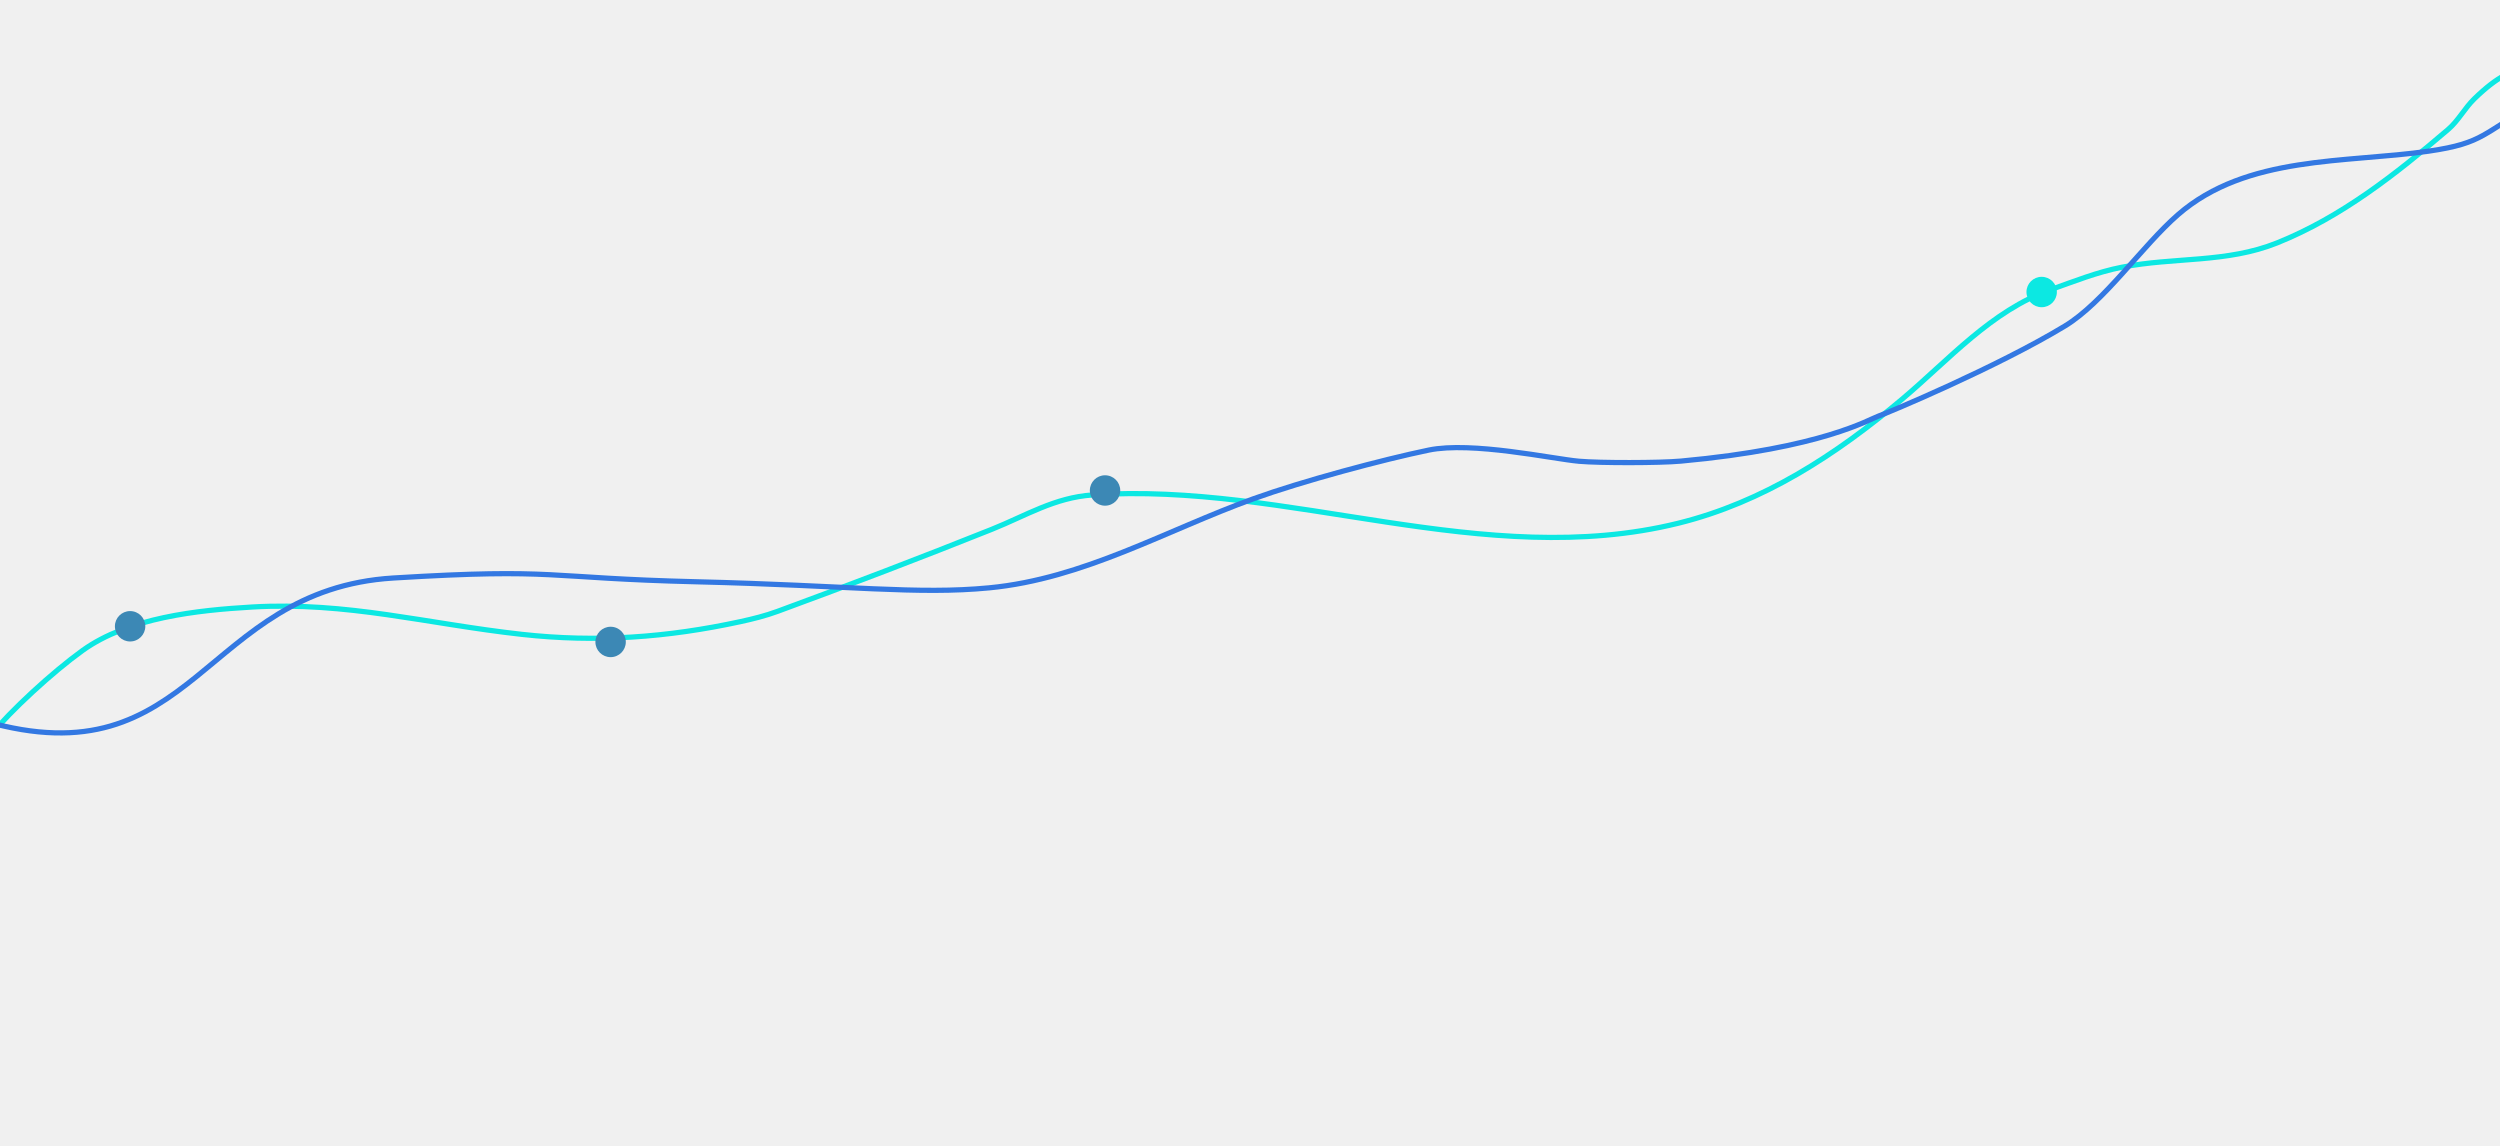
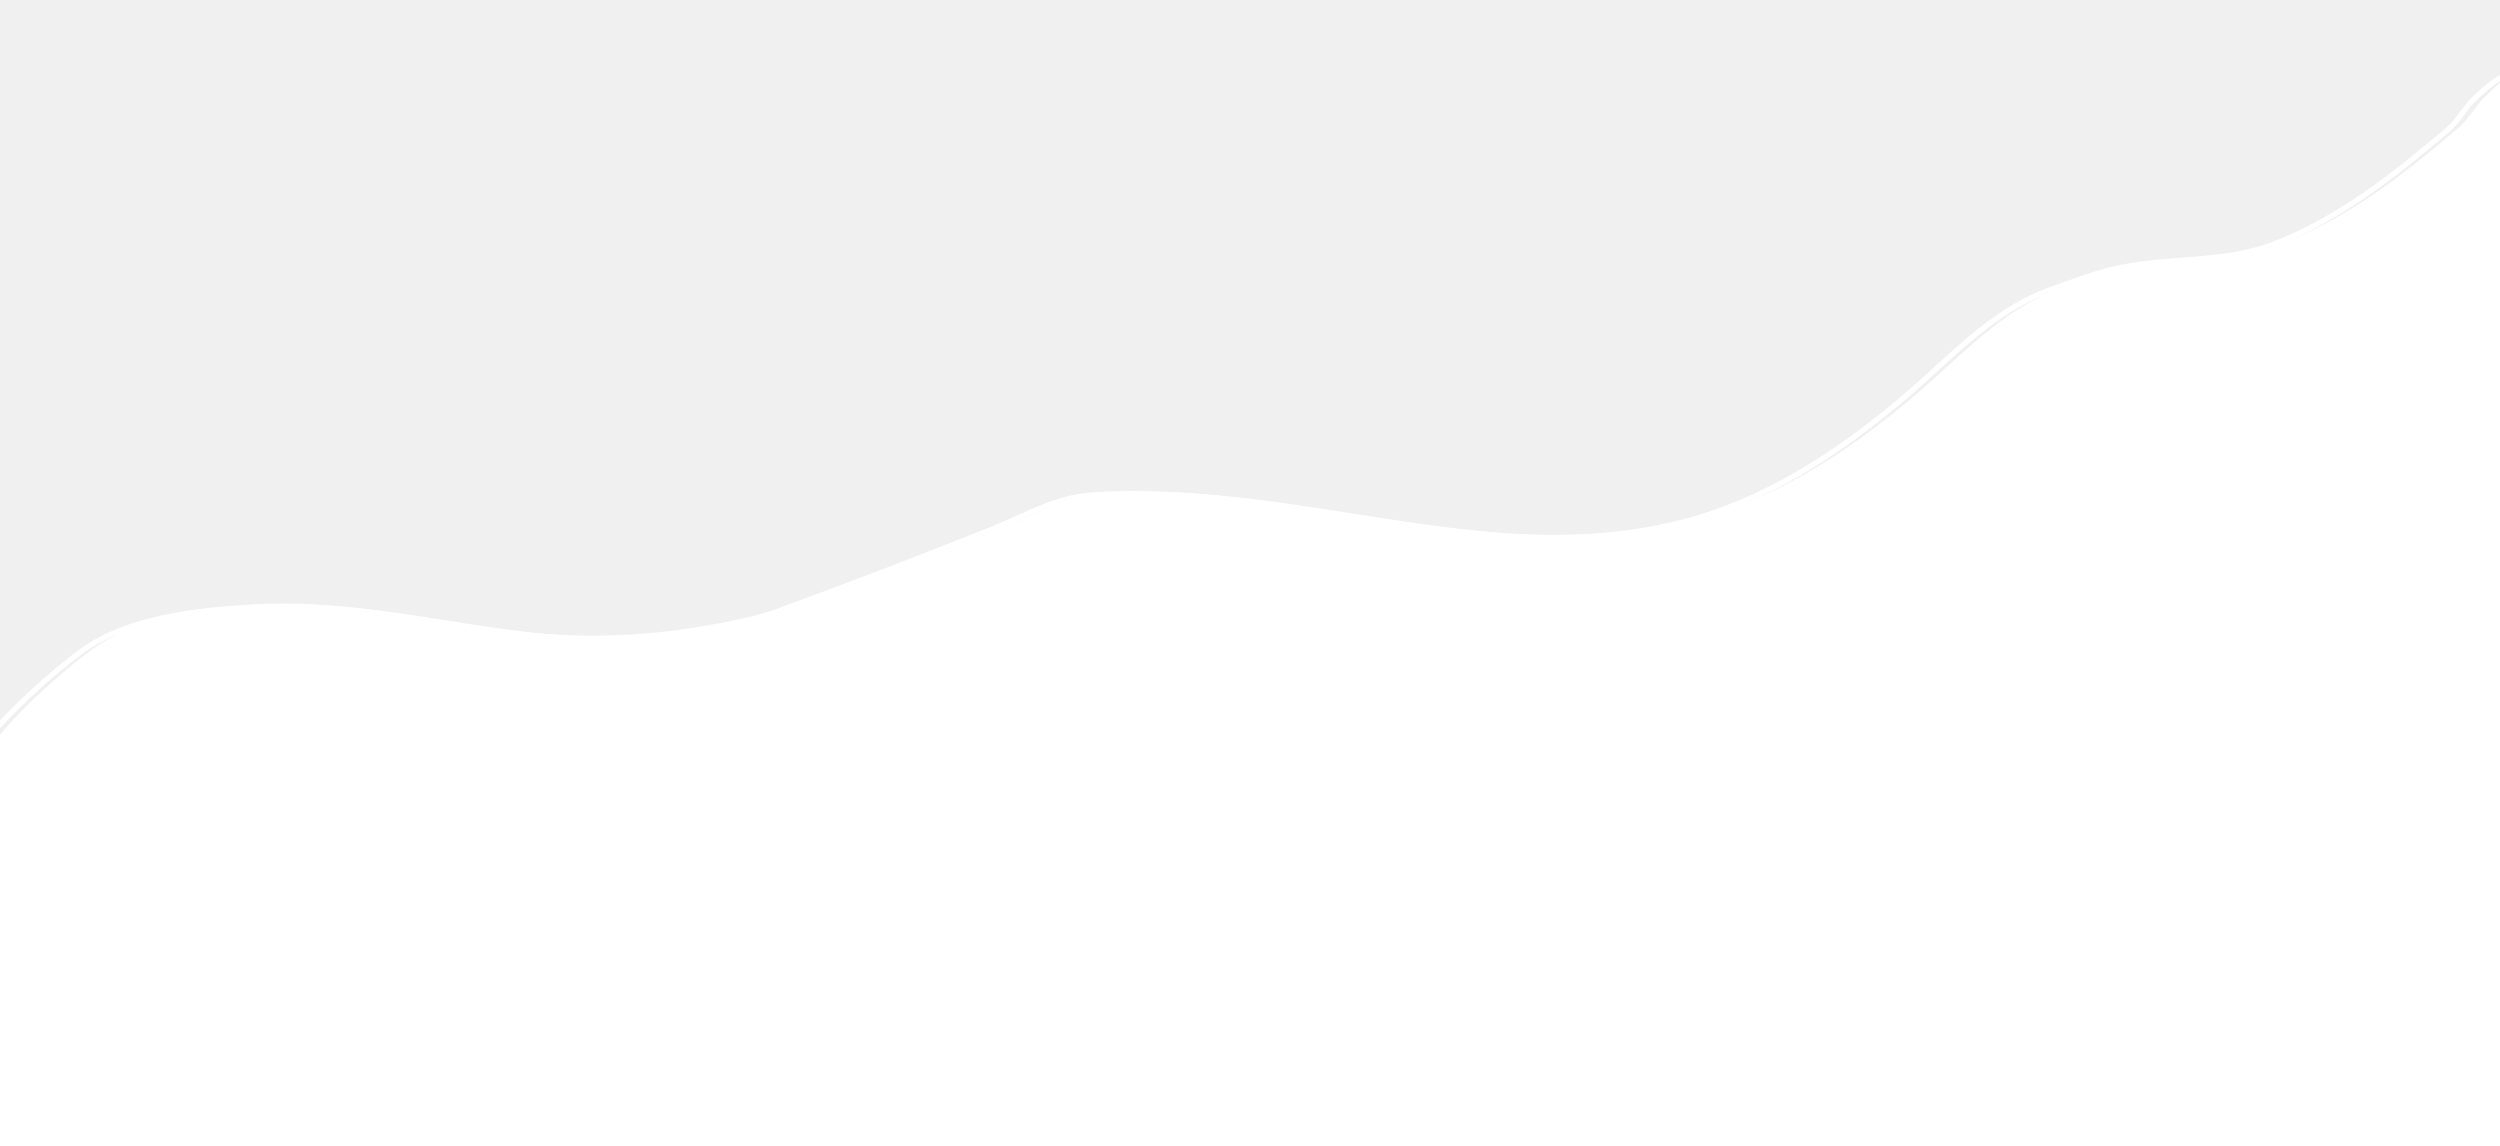
<svg xmlns="http://www.w3.org/2000/svg" width="1436" height="658" viewBox="0 0 1436 658" fill="none">
-   <g style="mix-blend-mode:lighten" opacity="0.625">
-     <path fill-rule="evenodd" clip-rule="evenodd" d="M-5.05447e-05 422.047C12.13 407.073 36.415 384.886 53.406 372.656C79.731 353.709 119.41 349.5 150.781 347.672C205.395 344.49 251.133 357.326 305.734 363.375C348.92 368.16 389.229 365.185 431.328 356.062C438.533 354.501 445.721 352.698 452.641 350.156C493.847 335.021 534.859 319.345 575.625 303.062C595.346 295.186 611.672 284.79 633.578 283.297C745.857 275.644 858.605 327.054 969.984 299.547C1018.78 287.497 1060.42 260.367 1098.59 228.266C1125.24 205.853 1149.84 177.43 1183.84 165.391C1197.28 160.635 1210.63 155.284 1224.61 152.531C1254.96 146.553 1284.87 150.203 1313.97 138.516C1350.93 123.67 1381.94 99.172 1412.17 73.391C1418.06 68.371 1421.7 61.141 1427.25 55.75C1481.36 3.175 1417.58 71.74 1459.28 26V743.172H-4.048L-5.05447e-05 422.047Z" fill="url(#paint0_linear)" fill-opacity="0.45" />
+   <g style="mix-blend-mode:lighten" opacity="1">
+     <path fill-rule="evenodd" clip-rule="evenodd" d="M-5.05447e-05 422.047C12.13 407.073 36.415 384.886 53.406 372.656C79.731 353.709 119.41 349.5 150.781 347.672C205.395 344.49 251.133 357.326 305.734 363.375C348.92 368.16 389.229 365.185 431.328 356.062C438.533 354.501 445.721 352.698 452.641 350.156C493.847 335.021 534.859 319.345 575.625 303.062C595.346 295.186 611.672 284.79 633.578 283.297C745.857 275.644 858.605 327.054 969.984 299.547C1018.78 287.497 1060.42 260.367 1098.59 228.266C1125.24 205.853 1149.84 177.43 1183.84 165.391C1197.28 160.635 1210.63 155.284 1224.61 152.531C1254.96 146.553 1284.87 150.203 1313.97 138.516C1350.93 123.67 1381.94 99.172 1412.17 73.391C1418.06 68.371 1421.7 61.141 1427.25 55.75C1481.36 3.175 1417.58 71.74 1459.28 26V743.172H-4.048L-5.05447e-05 422.047Z" fill="url(#paint0_linear)" fill-opacity="1" />
  </g>
-   <path d="M-6 423.047C6.13 408.073 30.415 385.886 47.406 373.656C73.731 354.709 113.41 350.5 144.781 348.672C199.395 345.49 245.133 358.326 299.734 364.375C342.92 369.16 383.229 366.185 425.328 357.062C432.533 355.501 439.721 353.698 446.641 351.156C487.847 336.021 528.859 320.345 569.625 304.062C589.346 296.186 605.672 285.79 627.578 284.297C739.857 276.644 852.605 328.054 963.984 300.547C1012.78 288.497 1054.42 261.367 1092.59 229.266C1119.24 206.853 1143.84 178.43 1177.84 166.391C1191.28 161.635 1204.63 156.284 1218.61 153.531C1248.96 147.553 1278.87 151.203 1307.97 139.516C1344.93 124.67 1375.94 100.172 1406.17 74.391C1412.06 69.371 1415.7 62.141 1421.25 56.75C1475.36 4.175 1459 98 1459 98" stroke="#0CE8E2" stroke-width="3" />
-   <path d="M-9.055 414.133C112.194 449.215 116.15 338.68 226 332C321.228 326.209 312.002 332.038 400.016 334.172C488.029 336.306 526.819 341.644 568.242 337.648C622.575 332.408 669.7 304.638 720 286.484C748.017 276.373 794.117 264.025 820.617 258.539C845.439 253.401 891.816 263.598 907.016 264.945C918.767 265.987 953.186 265.984 965.562 264.852C1046.65 257.431 1073.88 240.764 1079 239C1084.12 237.236 1146.97 210.942 1186.07 187.266C1208.45 173.715 1230.55 141.13 1251.09 123.273C1290.47 89.023 1347.54 93.702 1394.98 86.828C1427.69 82.089 1425.43 76.324 1456.91 59.523C1478.35 48.077 1518.1 32.167 1511.61 1.062" stroke="#3378E2" stroke-width="3" />
-   <path fill-rule="evenodd" clip-rule="evenodd" d="M74.734 368.469C79.558 368.469 83.469 364.558 83.469 359.735C83.469 354.911 79.558 351 74.734 351C69.911 351 66 354.911 66 359.735C66 364.558 69.911 368.469 74.734 368.469Z" fill="#3C88B5" />
-   <path fill-rule="evenodd" clip-rule="evenodd" d="M350.735 377.469C355.558 377.469 359.469 373.558 359.469 368.735C359.469 363.911 355.558 360 350.735 360C345.911 360 342 363.911 342 368.735C342 373.558 345.911 377.469 350.735 377.469Z" fill="#3C88B5" />
-   <path fill-rule="evenodd" clip-rule="evenodd" d="M634.735 290.469C639.558 290.469 643.469 286.558 643.469 281.735C643.469 276.911 639.558 273 634.735 273C629.911 273 626 276.911 626 281.735C626 286.558 629.911 290.469 634.735 290.469Z" fill="#3C88B5" />
-   <path fill-rule="evenodd" clip-rule="evenodd" d="M1172.73 176.469C1177.56 176.469 1181.47 172.558 1181.47 167.735C1181.47 162.911 1177.56 159 1172.73 159C1167.91 159 1164 162.911 1164 167.735C1164 172.558 1167.91 176.469 1172.73 176.469Z" fill="#0CE8E2" />
+   <path d="M-6 423.047C6.13 408.073 30.415 385.886 47.406 373.656C73.731 354.709 113.41 350.5 144.781 348.672C199.395 345.49 245.133 358.326 299.734 364.375C342.92 369.16 383.229 366.185 425.328 357.062C432.533 355.501 439.721 353.698 446.641 351.156C487.847 336.021 528.859 320.345 569.625 304.062C589.346 296.186 605.672 285.79 627.578 284.297C739.857 276.644 852.605 328.054 963.984 300.547C1012.78 288.497 1054.42 261.367 1092.59 229.266C1119.24 206.853 1143.84 178.43 1177.84 166.391C1191.28 161.635 1204.63 156.284 1218.61 153.531C1248.96 147.553 1278.87 151.203 1307.97 139.516C1344.93 124.67 1375.94 100.172 1406.17 74.391C1412.06 69.371 1415.7 62.141 1421.25 56.75C1475.36 4.175 1459 98 1459 98" stroke="#FFFFFF" stroke-width="3" />
  <defs>
    <linearGradient id="paint0_linear" x1="1199.88" y1="630.814" x2="1199.88" y2="179.014" gradientUnits="userSpaceOnUse">
-       <stop stop-color="#222222" />
-       <stop offset="1" stop-color="#A09CB3" />
+       <stop stop-color="#ffffff" />
+       <stop offset="1" stop-color="#ffffff" />
    </linearGradient>
  </defs>
</svg>
